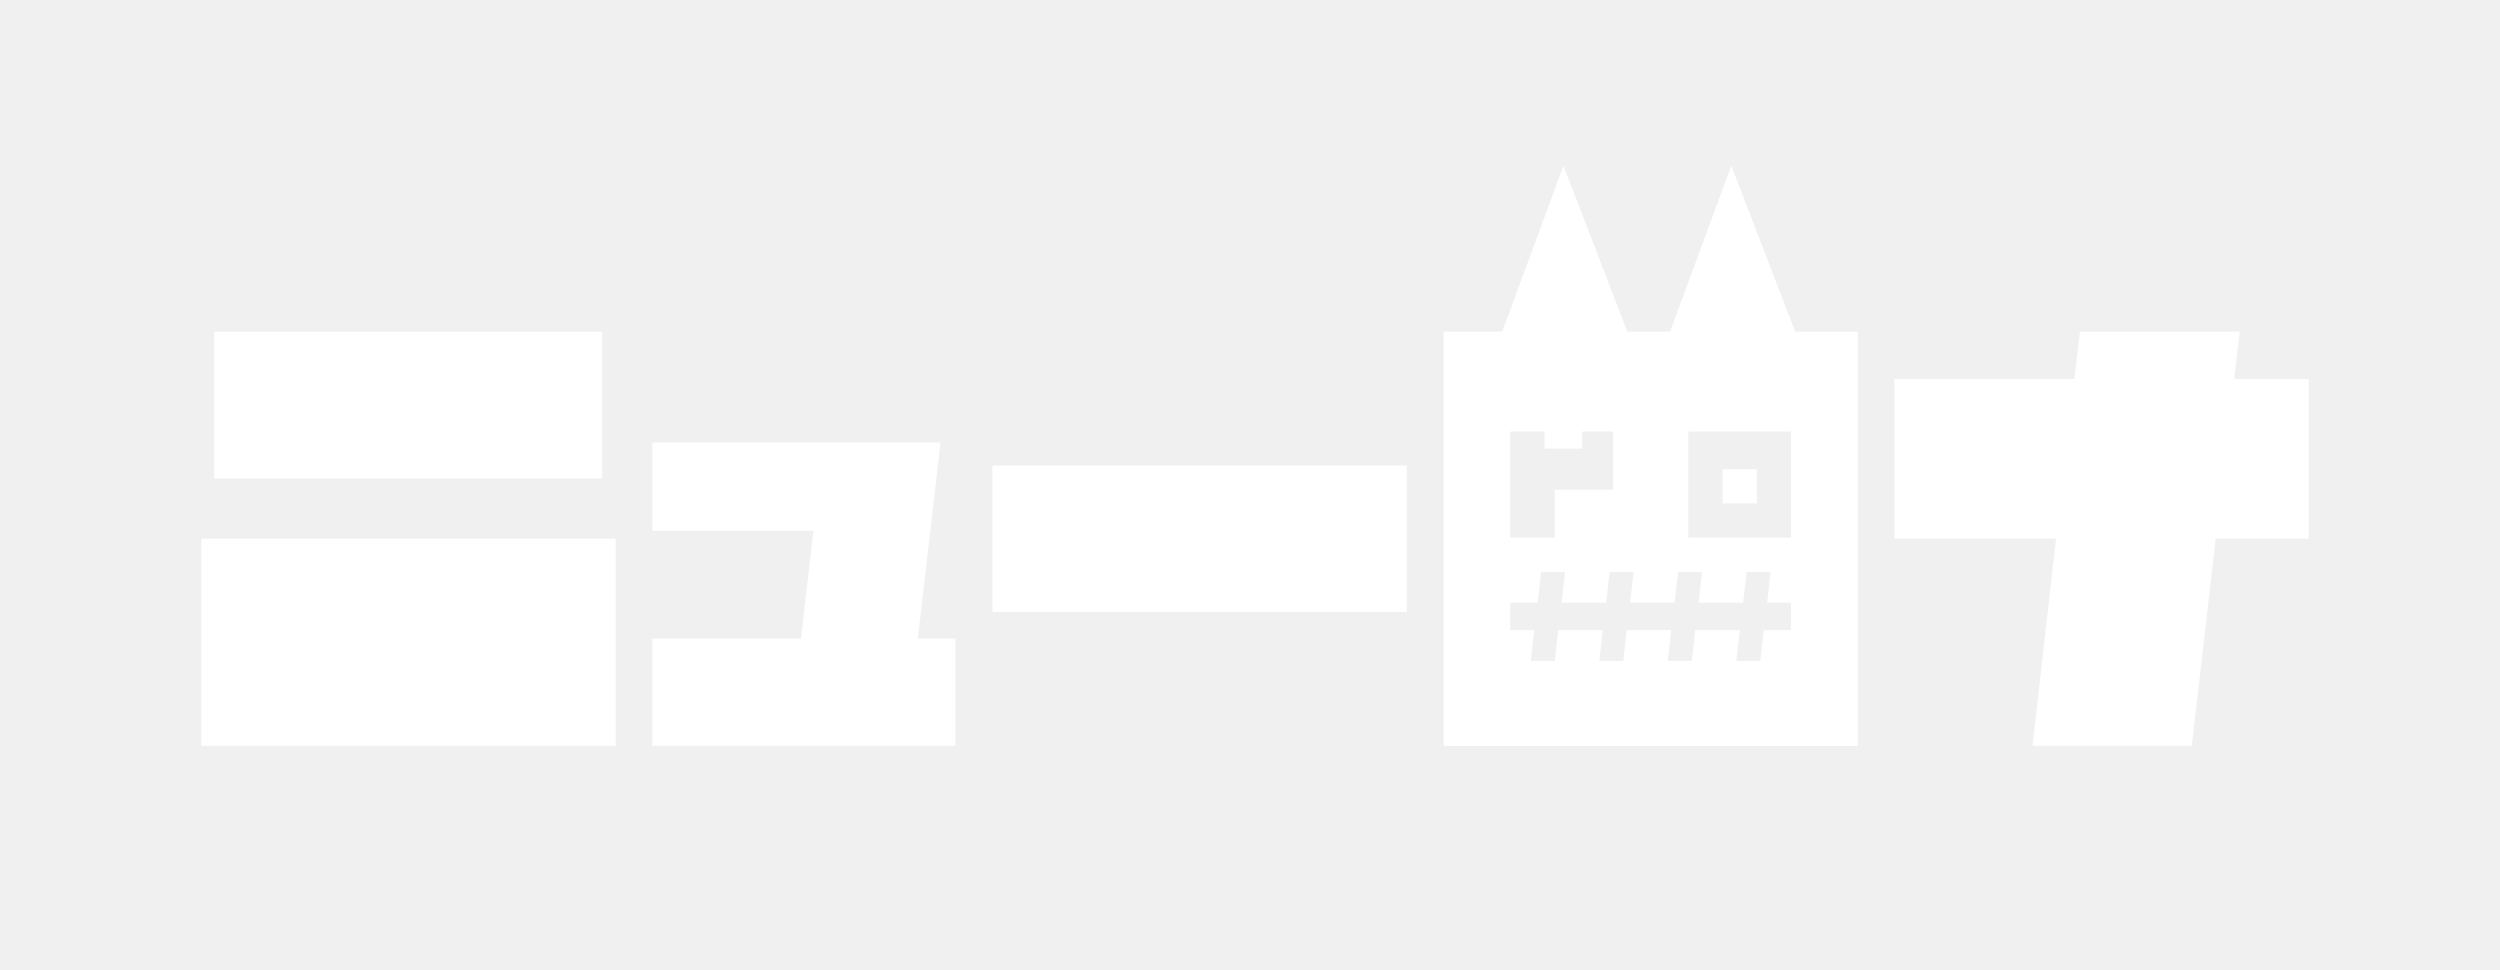
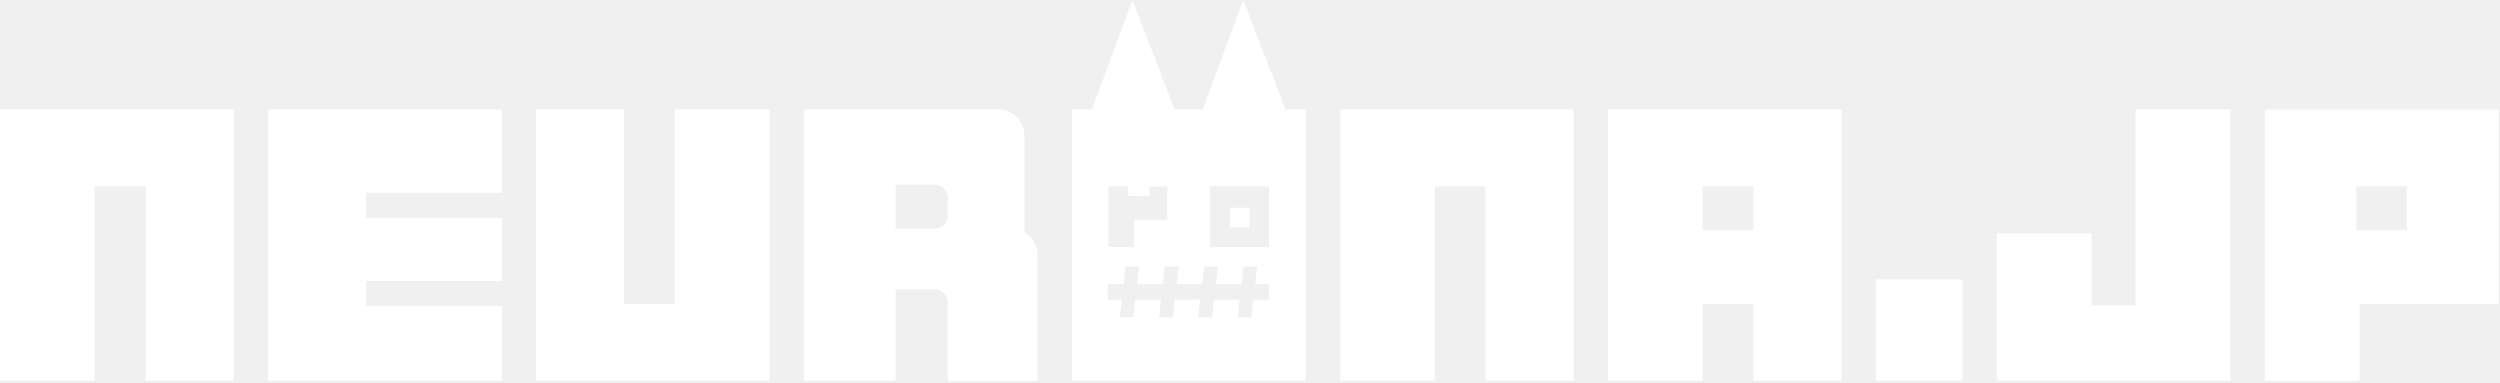
- <svg xmlns="http://www.w3.org/2000/svg" viewBox="0 0 730 283">
+ <svg xmlns="http://www.w3.org/2000/svg" width="1106" height="169" fill="none">
+   <g clip-path="url(#clip0)" fill="#fff">
+     <path d="M868.2 123.6h-38.3v44.8h38.3v-44.8z" />
+     <path fill-rule="evenodd" clip-rule="evenodd" d="M986.7 48.4v120H883.4v-65.1h41.9v31.8h19.5V48.4h41.9zm118.6 86.1h-61.4v34H1002v-120h103.4v86h-.1zm-40.5-52.1h-22.4v19.5h22.4V82.4zm-353.5-34h103.4v120h-39v-34h-22.4v34h-41.9v-120h-.1zm64.4 34h-22.4v19.5h22.4V82.4zm-657.1-34H222v36.9h-60v11.2h60v27.8h-60v11.2h60v32.9H118.6v-120zm474.2 0h103.4v120h-39v-86h-22.4v86h-41.9v-120h-.1zM0 48.4h103.4v120h-39v-86H41.9v86H0v-120zm340.5 120H237.1v-120h39v86.1h22.4V48.4h41.9v120h.1zm101.2-120h-86v120h40.5V128h17.3c3.2 0 5.8 2.6 5.8 5.8v34.7H459v-55.7c0-4.3-2.3-8-5.8-10V60c.1-6.4-5.1-11.6-11.5-11.6zm-28.2 33.3h-17.3v19.5h17.3c3.2 0 5.8-2.6 5.8-5.8v-8c0-3.1-2.6-5.7-5.8-5.7z" />
+     <path d="M552.8 91.9h-8.7v8.7h8.7v-8.7z" />
+     <path d="M568.7 48.4L550 0l-17.9 48.4h-12.5L501 0l-17.9 48.4h-8.9v120h103.4v-120h-8.9zm-60.1 38.4v-4.3h7.8v14.7h-14.7v12.1h-11.3V82.4h8.7v4.3h9.5v.1zm52.8 45.8h-6.9l-.9 7.8h-6.1l.9-7.8h-11.3l-.9 7.8h-6.1l.9-7.8h-11.3l-.9 7.8h-6.1l.9-7.8h-11.3l-.9 7.8h-6.1l.9-7.8h-6.1v-6.9h6.9l.9-7.8h6.1l-.9 7.8h11.3l.9-7.8h6.1l-.9 7.8h11.3l.9-7.8h6.1l-.9 7.8h11.3l.9-7.8h6.1l-.9 7.8h6.1v6.9zm0-23.3h-26V82.4h26v26.9z" />
+   </g>
  <defs>
-     <style>.cls-1{fill:#fff}</style>
+     <clipPath id="clip0">
+       <path fill="#fff" d="M0 0h1105.3v168.4H0z" />
+     </clipPath>
  </defs>
-   <g id="レイヤー_4" data-name="レイヤー 4">
-     <path class="cls-1" d="M58.78 157.31h121v60.47h-121zm3.77-60.48h113.28v42.87H62.55zm127.93 89.64h43.41l3.62-31.47h-47v-25.8h84.13L268 186.47h11v31.31h-88.52zm99.31-50.53h121v42.73h-121zm263.4-25.27h52.54l1.61-13.84H654l-1.61 13.84h21.77v46.64H647l-7 60.47h-46.5l6.86-60.47h-47.17zm-29.01-13.84l-18.64-48.45-17.88 48.45h-12.48l-18.64-48.45-17.88 48.45h-17.13v121h120.94v-121zM441 126h10v5h11v-5h9v17h-17v14h-13zm82 58h-8l-1 9h-7l1-9h-13l-1 9h-7l1-9h-13l-1 9h-7l1-9h-13l-1 9h-7l1-9h-7v-8h8l1-9h7l-1 9h13l1-9h7l-1 9h13l1-9h7l-1 9h13l1-9h7l-1 9h7zm0-27h-30v-31h30z" />
-     <path class="cls-1" d="M503 137h10v10h-10z" />
-   </g>
</svg>
